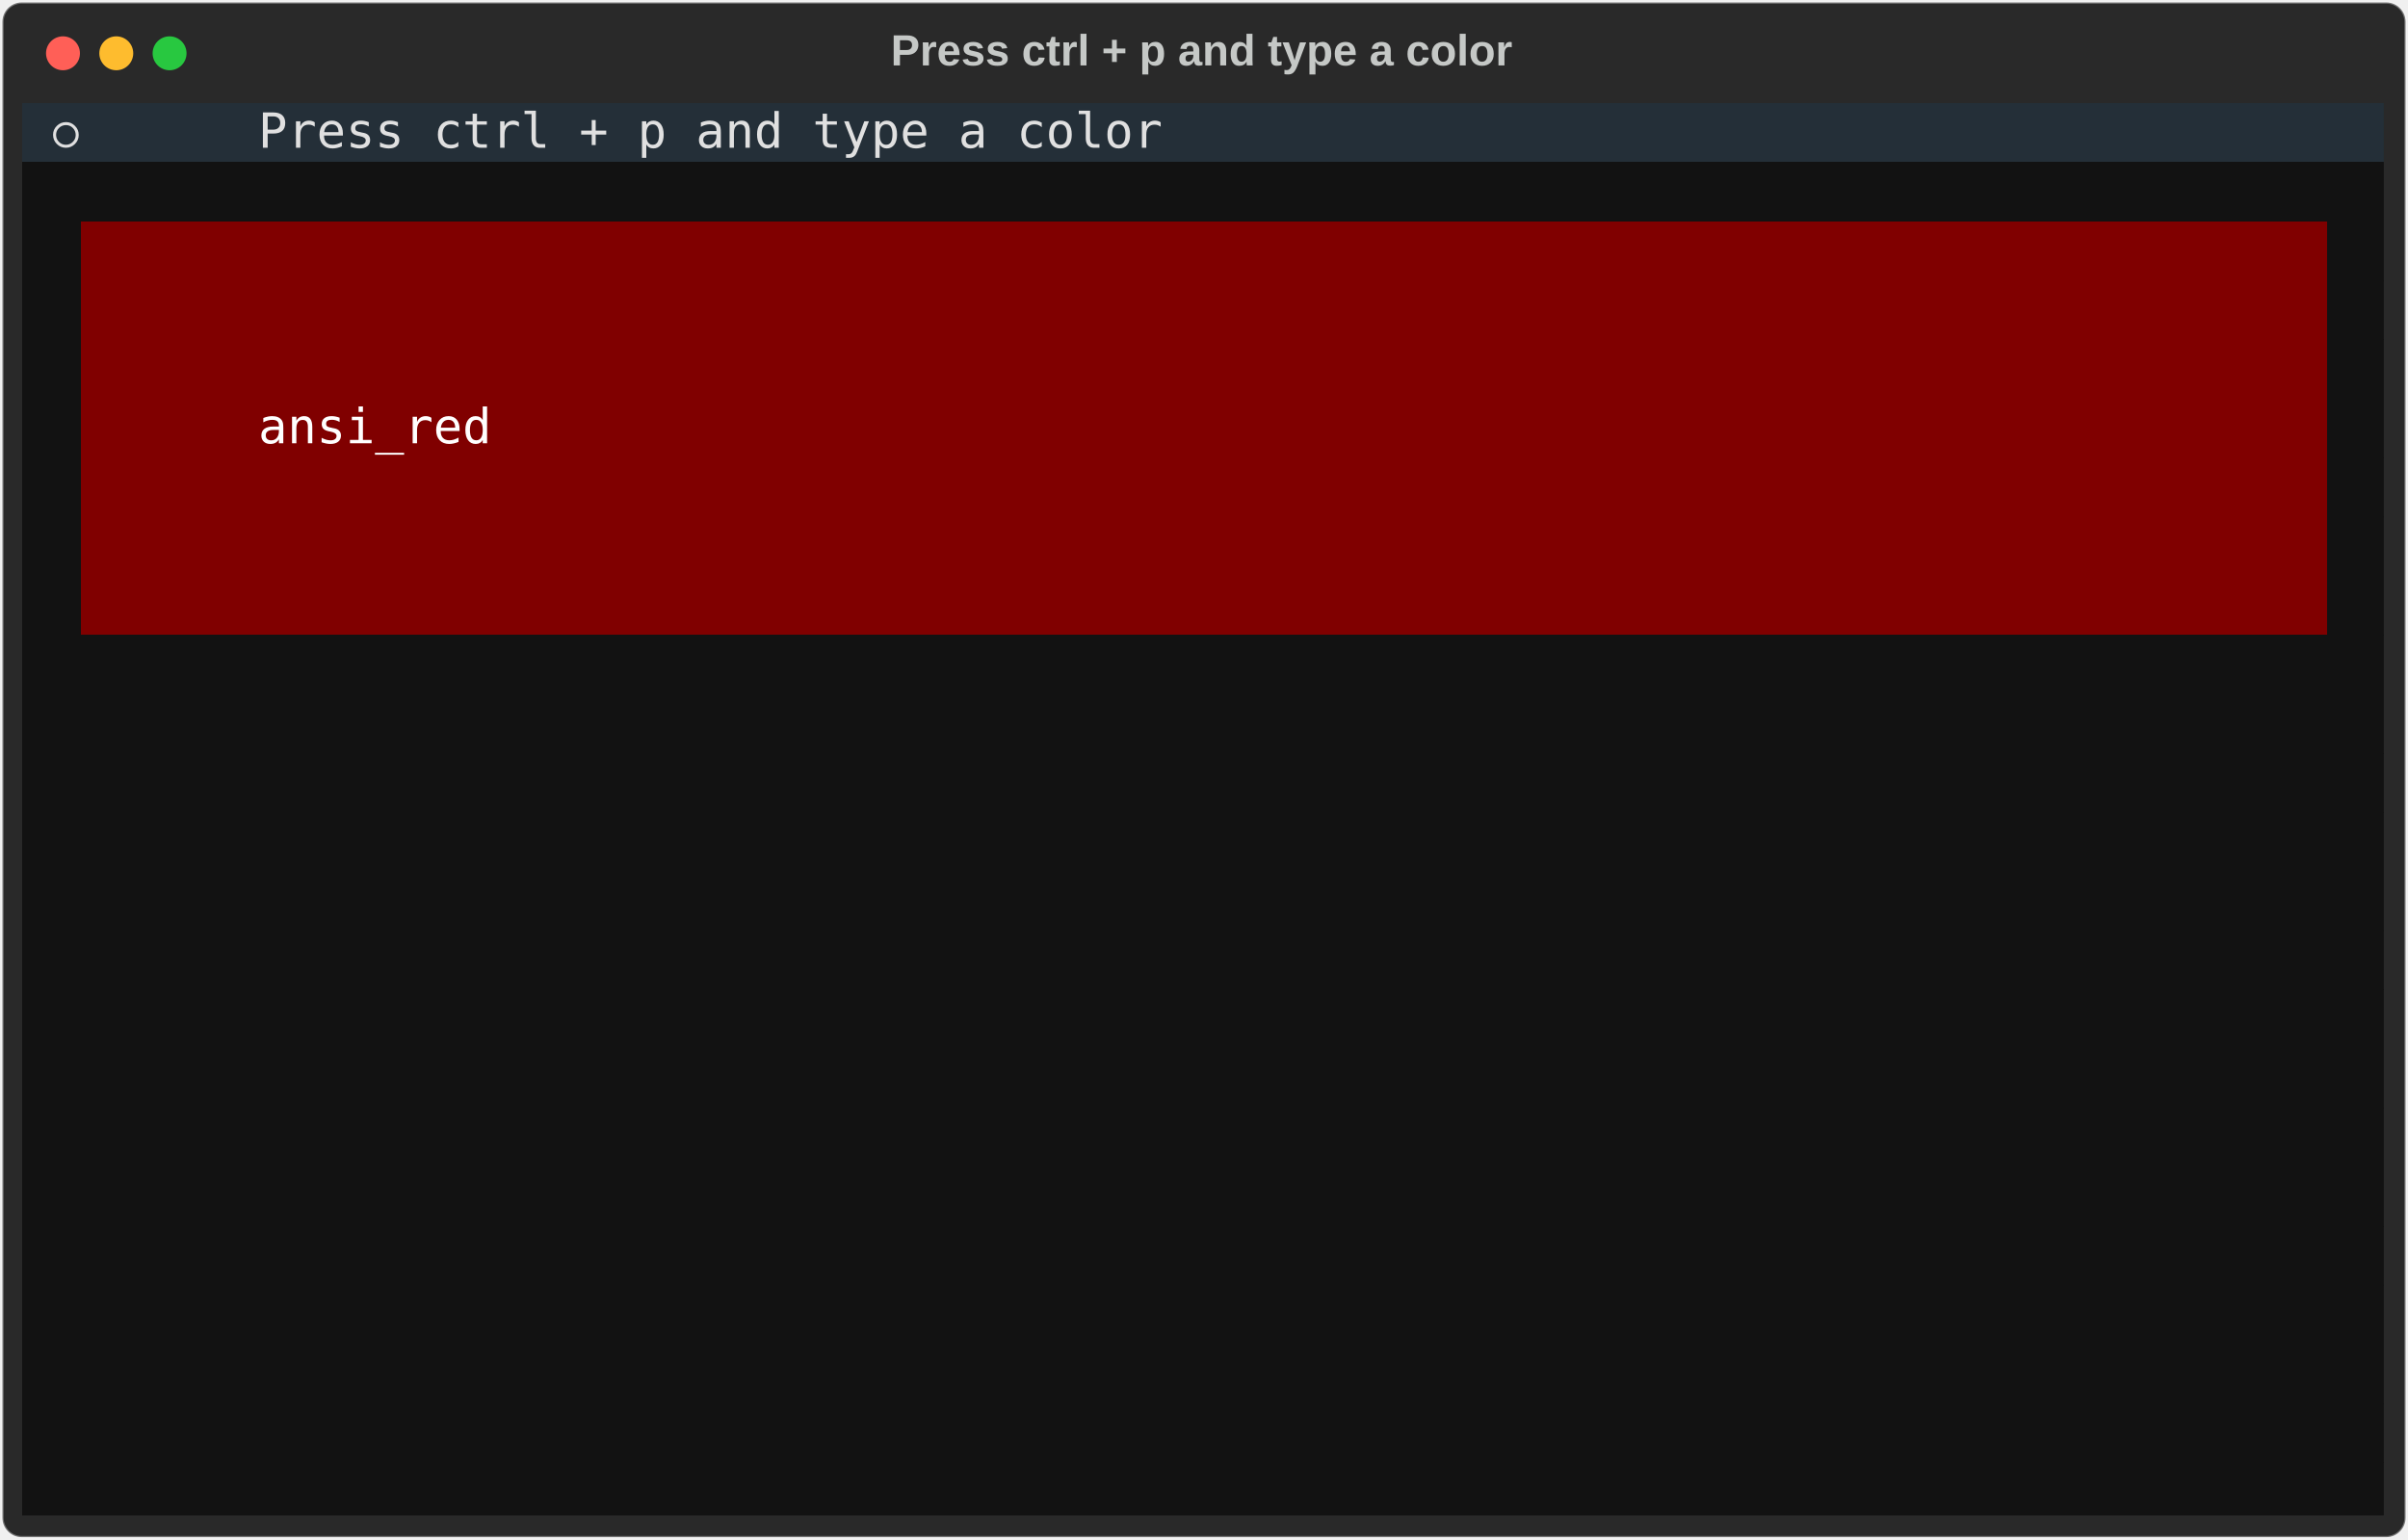
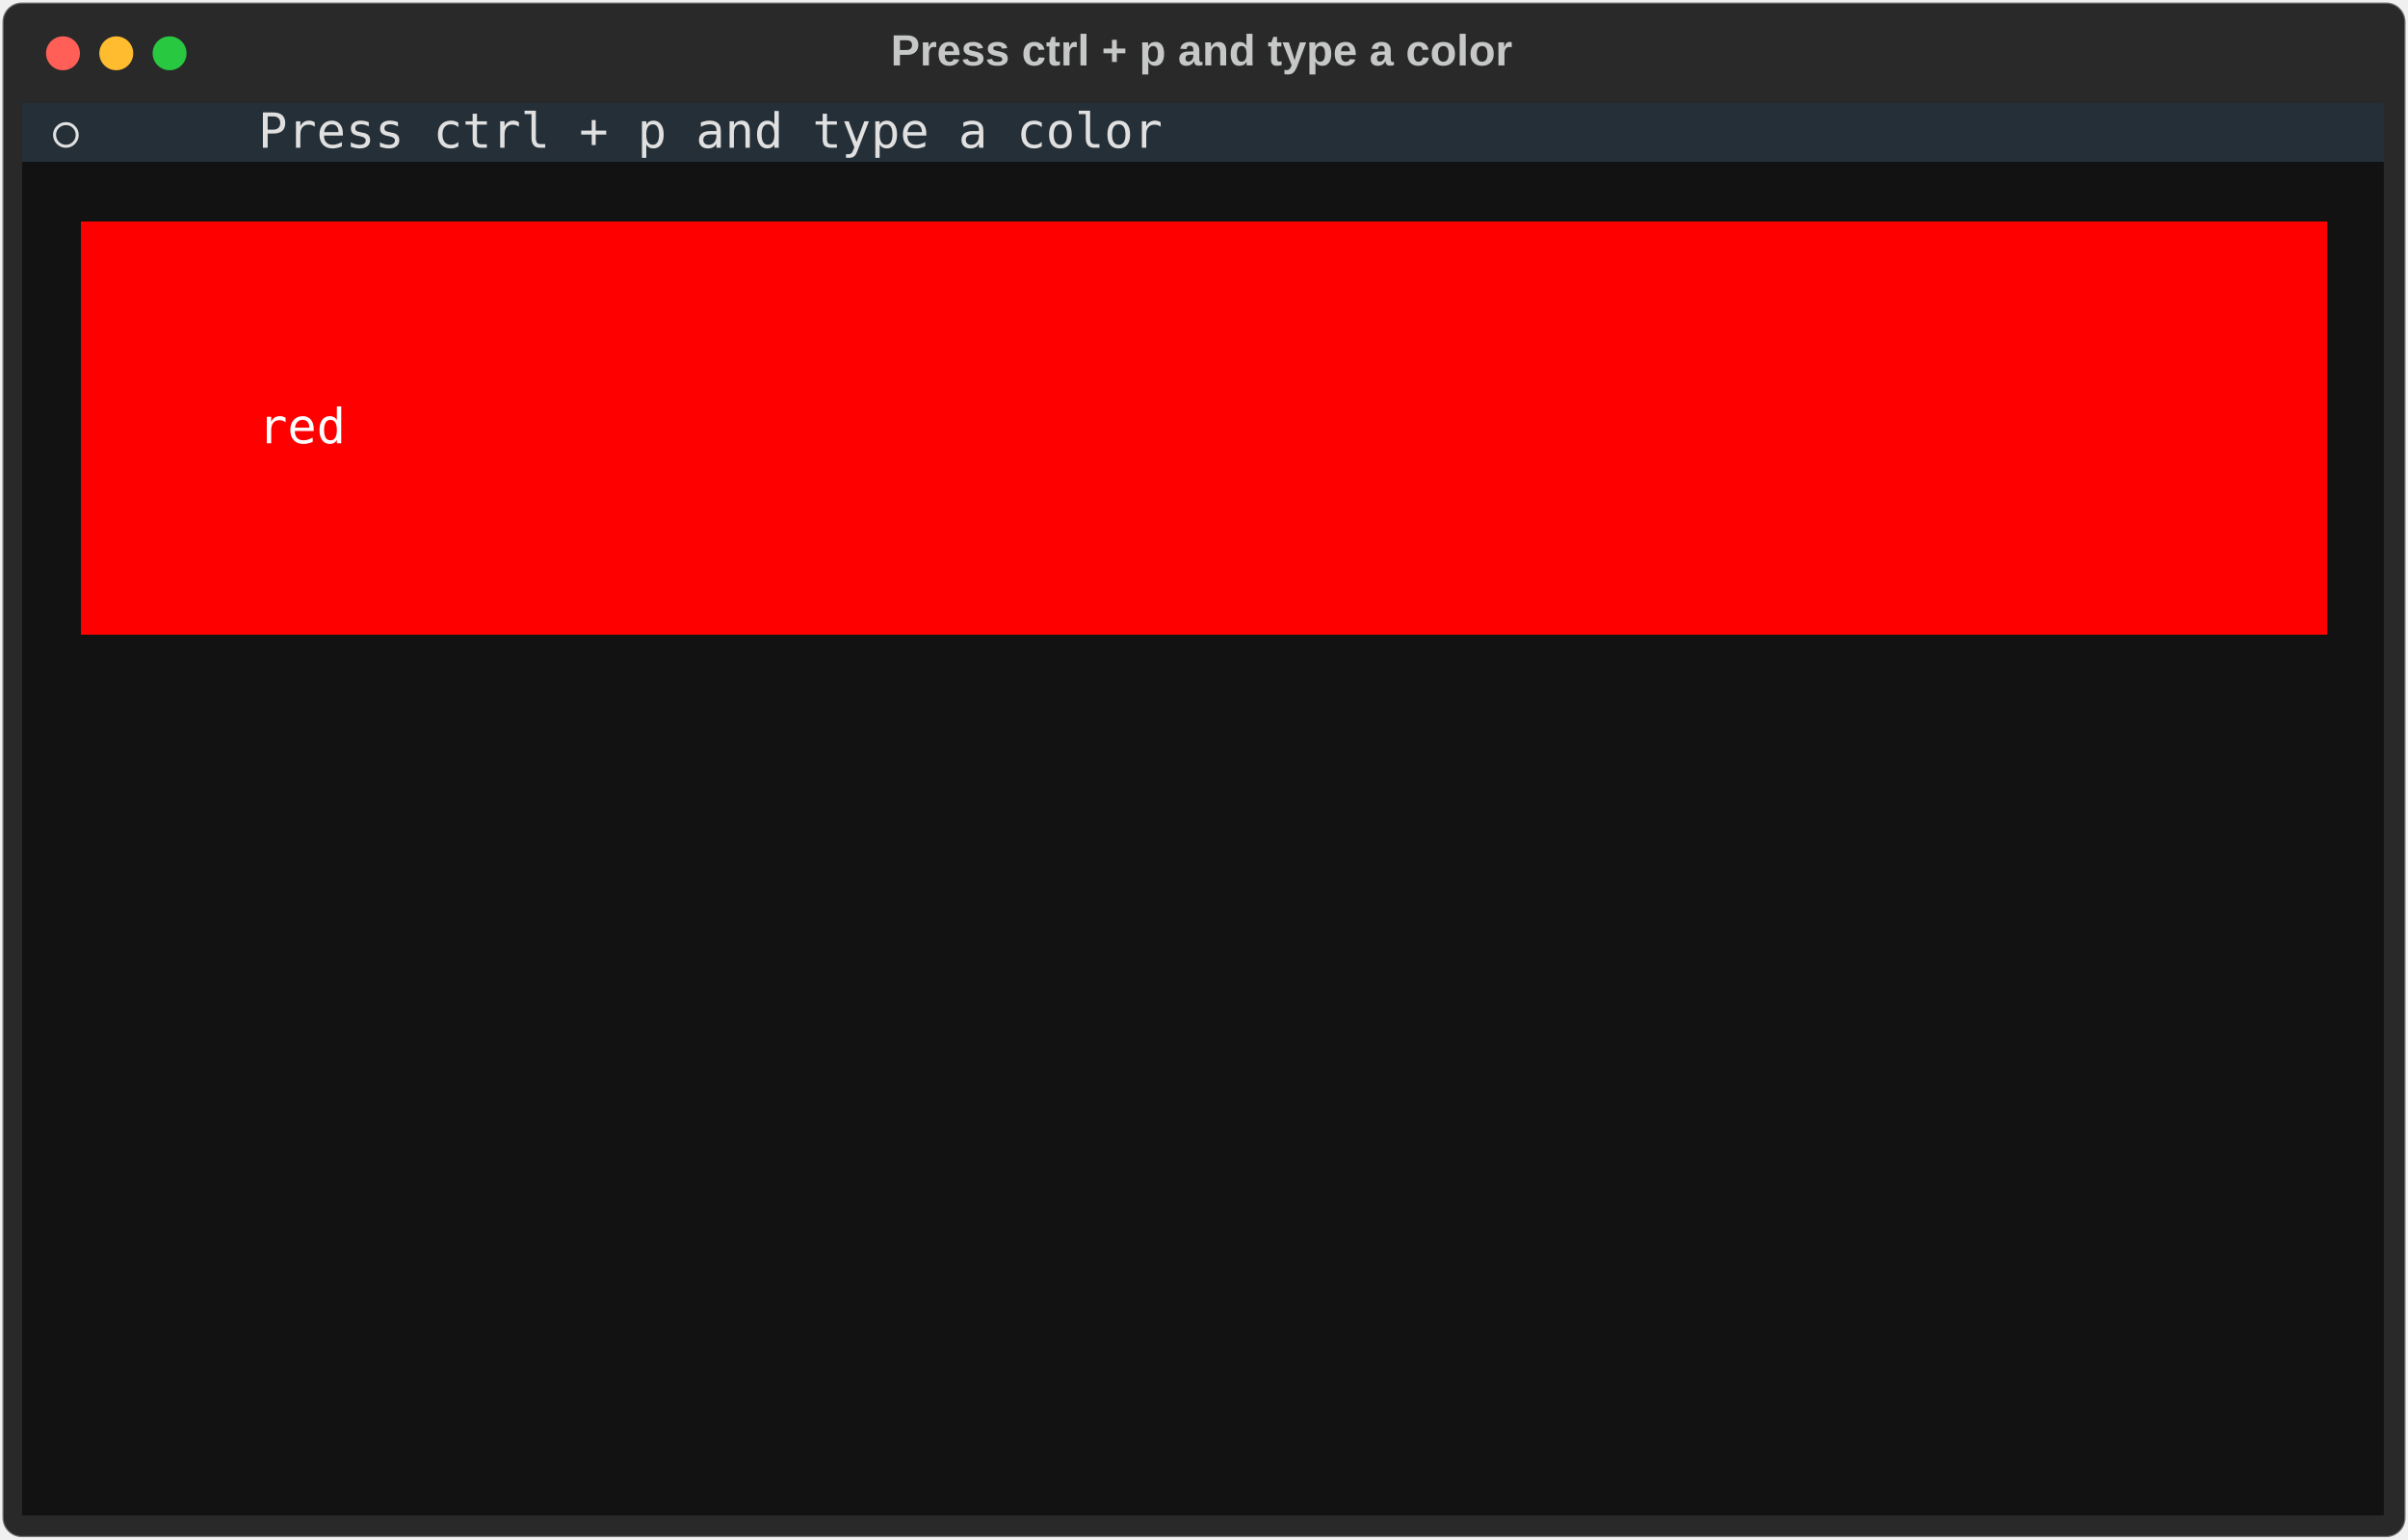
<svg xmlns="http://www.w3.org/2000/svg" class="rich-terminal" viewBox="0 0 994 635.6">
  <style>

    @font-face {
        font-family: "Fira Code";
        src: local("FiraCode-Regular"),
                url("https://cdnjs.cloudflare.com/ajax/libs/firacode/6.2.0/woff2/FiraCode-Regular.woff2") format("woff2"),
                url("https://cdnjs.cloudflare.com/ajax/libs/firacode/6.2.0/woff/FiraCode-Regular.woff") format("woff");
        font-style: normal;
        font-weight: 400;
    }
    @font-face {
        font-family: "Fira Code";
        src: local("FiraCode-Bold"),
                url("https://cdnjs.cloudflare.com/ajax/libs/firacode/6.2.0/woff2/FiraCode-Bold.woff2") format("woff2"),
                url("https://cdnjs.cloudflare.com/ajax/libs/firacode/6.2.0/woff/FiraCode-Bold.woff") format("woff");
        font-style: bold;
        font-weight: 700;
    }

-     .terminal-905867209-matrix {
+     .terminal-3987436012-matrix {
        font-family: Fira Code, monospace;
        font-size: 20px;
        line-height: 24.4px;
        font-variant-east-asian: full-width;
    }

-     .terminal-905867209-title {
+     .terminal-3987436012-title {
        font-size: 18px;
        font-weight: bold;
        font-family: arial;
    }

-     .terminal-905867209-r1 { fill: #c5c8c6 }
- .terminal-905867209-r2 { fill: #e0e0e0 }
- .terminal-905867209-r3 { fill: #ffffff }
+     .terminal-3987436012-r1 { fill: #c5c8c6 }
+ .terminal-3987436012-r2 { fill: #e0e0e0 }
+ .terminal-3987436012-r3 { fill: #ffffff }
    </style>
  <defs>
-     <clipPath id="terminal-905867209-clip-terminal">
+     <clipPath id="terminal-3987436012-clip-terminal">
      <rect x="0" y="0" width="975.0" height="584.6" />
    </clipPath>
-     <clipPath id="terminal-905867209-line-0">
+     <clipPath id="terminal-3987436012-line-0">
      <rect x="0" y="1.5" width="976" height="24.65" />
    </clipPath>
-     <clipPath id="terminal-905867209-line-1">
+     <clipPath id="terminal-3987436012-line-1">
      <rect x="0" y="25.9" width="976" height="24.65" />
    </clipPath>
-     <clipPath id="terminal-905867209-line-2">
+     <clipPath id="terminal-3987436012-line-2">
      <rect x="0" y="50.3" width="976" height="24.65" />
    </clipPath>
-     <clipPath id="terminal-905867209-line-3">
+     <clipPath id="terminal-3987436012-line-3">
      <rect x="0" y="74.7" width="976" height="24.65" />
    </clipPath>
-     <clipPath id="terminal-905867209-line-4">
+     <clipPath id="terminal-3987436012-line-4">
      <rect x="0" y="99.1" width="976" height="24.65" />
    </clipPath>
-     <clipPath id="terminal-905867209-line-5">
+     <clipPath id="terminal-3987436012-line-5">
      <rect x="0" y="123.5" width="976" height="24.65" />
    </clipPath>
-     <clipPath id="terminal-905867209-line-6">
+     <clipPath id="terminal-3987436012-line-6">
      <rect x="0" y="147.9" width="976" height="24.65" />
    </clipPath>
-     <clipPath id="terminal-905867209-line-7">
+     <clipPath id="terminal-3987436012-line-7">
      <rect x="0" y="172.3" width="976" height="24.65" />
    </clipPath>
-     <clipPath id="terminal-905867209-line-8">
+     <clipPath id="terminal-3987436012-line-8">
      <rect x="0" y="196.7" width="976" height="24.65" />
    </clipPath>
-     <clipPath id="terminal-905867209-line-9">
+     <clipPath id="terminal-3987436012-line-9">
      <rect x="0" y="221.1" width="976" height="24.65" />
    </clipPath>
-     <clipPath id="terminal-905867209-line-10">
+     <clipPath id="terminal-3987436012-line-10">
      <rect x="0" y="245.5" width="976" height="24.65" />
    </clipPath>
-     <clipPath id="terminal-905867209-line-11">
+     <clipPath id="terminal-3987436012-line-11">
      <rect x="0" y="269.9" width="976" height="24.65" />
    </clipPath>
-     <clipPath id="terminal-905867209-line-12">
+     <clipPath id="terminal-3987436012-line-12">
      <rect x="0" y="294.3" width="976" height="24.65" />
    </clipPath>
-     <clipPath id="terminal-905867209-line-13">
+     <clipPath id="terminal-3987436012-line-13">
      <rect x="0" y="318.7" width="976" height="24.65" />
    </clipPath>
-     <clipPath id="terminal-905867209-line-14">
+     <clipPath id="terminal-3987436012-line-14">
      <rect x="0" y="343.1" width="976" height="24.65" />
    </clipPath>
-     <clipPath id="terminal-905867209-line-15">
+     <clipPath id="terminal-3987436012-line-15">
      <rect x="0" y="367.5" width="976" height="24.65" />
    </clipPath>
-     <clipPath id="terminal-905867209-line-16">
+     <clipPath id="terminal-3987436012-line-16">
      <rect x="0" y="391.9" width="976" height="24.65" />
    </clipPath>
-     <clipPath id="terminal-905867209-line-17">
+     <clipPath id="terminal-3987436012-line-17">
      <rect x="0" y="416.3" width="976" height="24.65" />
    </clipPath>
-     <clipPath id="terminal-905867209-line-18">
+     <clipPath id="terminal-3987436012-line-18">
      <rect x="0" y="440.7" width="976" height="24.65" />
    </clipPath>
-     <clipPath id="terminal-905867209-line-19">
+     <clipPath id="terminal-3987436012-line-19">
      <rect x="0" y="465.1" width="976" height="24.65" />
    </clipPath>
-     <clipPath id="terminal-905867209-line-20">
+     <clipPath id="terminal-3987436012-line-20">
      <rect x="0" y="489.5" width="976" height="24.65" />
    </clipPath>
-     <clipPath id="terminal-905867209-line-21">
+     <clipPath id="terminal-3987436012-line-21">
      <rect x="0" y="513.9" width="976" height="24.65" />
    </clipPath>
-     <clipPath id="terminal-905867209-line-22">
+     <clipPath id="terminal-3987436012-line-22">
      <rect x="0" y="538.3" width="976" height="24.65" />
    </clipPath>
  </defs>
  <rect fill="#292929" stroke="rgba(255,255,255,0.35)" stroke-width="1" x="1" y="1" width="992" height="633.6" rx="8" />
-   <text class="terminal-905867209-title" fill="#c5c8c6" text-anchor="middle" x="496" y="27">Press ctrl + p and type a color</text>
+   <text class="terminal-3987436012-title" fill="#c5c8c6" text-anchor="middle" x="496" y="27">Press ctrl + p and type a color</text>
  <g transform="translate(26,22)">
    <circle cx="0" cy="0" r="7" fill="#ff5f57" />
    <circle cx="22" cy="0" r="7" fill="#febc2e" />
    <circle cx="44" cy="0" r="7" fill="#28c840" />
  </g>
-   <g transform="translate(9, 41)" clip-path="url(#terminal-905867209-clip-terminal)">
+   <g transform="translate(9, 41)" clip-path="url(#terminal-3987436012-clip-terminal)">
    <rect fill="#242f38" x="0" y="1.5" width="12.2" height="24.65" shape-rendering="crispEdges" />
    <rect fill="#242f38" x="12.2" y="1.5" width="73.2" height="24.65" shape-rendering="crispEdges" />
    <rect fill="#242f38" x="85.4" y="1.5" width="12.2" height="24.65" shape-rendering="crispEdges" />
    <rect fill="#242f38" x="97.6" y="1.5" width="756.4" height="24.65" shape-rendering="crispEdges" />
    <rect fill="#242f38" x="854" y="1.5" width="12.2" height="24.65" shape-rendering="crispEdges" />
    <rect fill="#242f38" x="866.2" y="1.5" width="0" height="24.65" shape-rendering="crispEdges" />
    <rect fill="#242f38" x="866.2" y="1.5" width="109.8" height="24.65" shape-rendering="crispEdges" />
    <rect fill="#121212" x="0" y="25.9" width="976" height="24.65" shape-rendering="crispEdges" />
    <rect fill="#121212" x="0" y="50.3" width="24.4" height="24.65" shape-rendering="crispEdges" />
-     <rect fill="#800000" x="24.4" y="50.3" width="927.2" height="24.65" shape-rendering="crispEdges" />
+     <rect fill="#ff0000" x="24.4" y="50.3" width="927.2" height="24.65" shape-rendering="crispEdges" />
    <rect fill="#121212" x="951.6" y="50.3" width="24.4" height="24.65" shape-rendering="crispEdges" />
    <rect fill="#121212" x="0" y="74.7" width="24.4" height="24.65" shape-rendering="crispEdges" />
-     <rect fill="#800000" x="24.4" y="74.7" width="927.2" height="24.65" shape-rendering="crispEdges" />
+     <rect fill="#ff0000" x="24.4" y="74.7" width="927.2" height="24.65" shape-rendering="crispEdges" />
    <rect fill="#121212" x="951.6" y="74.7" width="24.4" height="24.65" shape-rendering="crispEdges" />
    <rect fill="#121212" x="0" y="99.1" width="24.4" height="24.65" shape-rendering="crispEdges" />
-     <rect fill="#800000" x="24.4" y="99.1" width="927.2" height="24.65" shape-rendering="crispEdges" />
+     <rect fill="#ff0000" x="24.4" y="99.1" width="927.2" height="24.65" shape-rendering="crispEdges" />
    <rect fill="#121212" x="951.6" y="99.1" width="24.4" height="24.65" shape-rendering="crispEdges" />
    <rect fill="#121212" x="0" y="123.5" width="24.4" height="24.65" shape-rendering="crispEdges" />
-     <rect fill="#800000" x="24.4" y="123.5" width="73.2" height="24.65" shape-rendering="crispEdges" />
-     <rect fill="#800000" x="97.6" y="123.5" width="97.6" height="24.65" shape-rendering="crispEdges" />
-     <rect fill="#800000" x="195.2" y="123.5" width="756.4" height="24.65" shape-rendering="crispEdges" />
+     <rect fill="#ff0000" x="24.4" y="123.5" width="73.2" height="24.65" shape-rendering="crispEdges" />
+     <rect fill="#ff0000" x="97.6" y="123.5" width="36.6" height="24.65" shape-rendering="crispEdges" />
+     <rect fill="#ff0000" x="134.2" y="123.5" width="817.4" height="24.65" shape-rendering="crispEdges" />
    <rect fill="#121212" x="951.6" y="123.5" width="24.4" height="24.65" shape-rendering="crispEdges" />
    <rect fill="#121212" x="0" y="147.9" width="24.4" height="24.65" shape-rendering="crispEdges" />
-     <rect fill="#800000" x="24.4" y="147.9" width="927.2" height="24.65" shape-rendering="crispEdges" />
+     <rect fill="#ff0000" x="24.4" y="147.9" width="927.2" height="24.65" shape-rendering="crispEdges" />
    <rect fill="#121212" x="951.6" y="147.9" width="24.4" height="24.65" shape-rendering="crispEdges" />
    <rect fill="#121212" x="0" y="172.3" width="24.4" height="24.65" shape-rendering="crispEdges" />
-     <rect fill="#800000" x="24.4" y="172.3" width="927.2" height="24.65" shape-rendering="crispEdges" />
+     <rect fill="#ff0000" x="24.4" y="172.3" width="927.2" height="24.65" shape-rendering="crispEdges" />
    <rect fill="#121212" x="951.6" y="172.3" width="24.4" height="24.65" shape-rendering="crispEdges" />
    <rect fill="#121212" x="0" y="196.7" width="24.4" height="24.65" shape-rendering="crispEdges" />
-     <rect fill="#800000" x="24.4" y="196.7" width="927.2" height="24.65" shape-rendering="crispEdges" />
+     <rect fill="#ff0000" x="24.4" y="196.7" width="927.2" height="24.65" shape-rendering="crispEdges" />
    <rect fill="#121212" x="951.6" y="196.7" width="24.4" height="24.65" shape-rendering="crispEdges" />
    <rect fill="#121212" x="0" y="221.1" width="976" height="24.65" shape-rendering="crispEdges" />
    <rect fill="#121212" x="0" y="245.5" width="976" height="24.65" shape-rendering="crispEdges" />
    <rect fill="#121212" x="0" y="269.9" width="976" height="24.65" shape-rendering="crispEdges" />
    <rect fill="#121212" x="0" y="294.3" width="976" height="24.65" shape-rendering="crispEdges" />
    <rect fill="#121212" x="0" y="318.7" width="976" height="24.65" shape-rendering="crispEdges" />
    <rect fill="#121212" x="0" y="343.1" width="976" height="24.65" shape-rendering="crispEdges" />
    <rect fill="#121212" x="0" y="367.5" width="976" height="24.65" shape-rendering="crispEdges" />
    <rect fill="#121212" x="0" y="391.9" width="976" height="24.65" shape-rendering="crispEdges" />
    <rect fill="#121212" x="0" y="416.3" width="976" height="24.65" shape-rendering="crispEdges" />
    <rect fill="#121212" x="0" y="440.7" width="976" height="24.65" shape-rendering="crispEdges" />
    <rect fill="#121212" x="0" y="465.1" width="976" height="24.65" shape-rendering="crispEdges" />
    <rect fill="#121212" x="0" y="489.5" width="976" height="24.65" shape-rendering="crispEdges" />
    <rect fill="#121212" x="0" y="513.9" width="976" height="24.65" shape-rendering="crispEdges" />
    <rect fill="#121212" x="0" y="538.3" width="976" height="24.65" shape-rendering="crispEdges" />
    <rect fill="#121212" x="0" y="562.7" width="976" height="24.65" shape-rendering="crispEdges" />
-     <g class="terminal-905867209-matrix">
-       <text class="terminal-905867209-r2" x="12.2" y="20" textLength="73.2" clip-path="url(#terminal-905867209-line-0)">⭘     </text>
-       <text class="terminal-905867209-r2" x="97.6" y="20" textLength="756.4" clip-path="url(#terminal-905867209-line-0)">               Press ctrl + p and type a color                </text>
-       <text class="terminal-905867209-r1" x="976" y="20" textLength="12.2" clip-path="url(#terminal-905867209-line-0)">
- </text>
-       <text class="terminal-905867209-r1" x="976" y="44.4" textLength="12.2" clip-path="url(#terminal-905867209-line-1)">
- </text>
-       <text class="terminal-905867209-r1" x="976" y="68.8" textLength="12.2" clip-path="url(#terminal-905867209-line-2)">
- </text>
-       <text class="terminal-905867209-r1" x="976" y="93.2" textLength="12.2" clip-path="url(#terminal-905867209-line-3)">
- </text>
-       <text class="terminal-905867209-r1" x="976" y="117.6" textLength="12.2" clip-path="url(#terminal-905867209-line-4)">
- </text>
-       <text class="terminal-905867209-r3" x="97.6" y="142" textLength="97.6" clip-path="url(#terminal-905867209-line-5)">ansi_red</text>
-       <text class="terminal-905867209-r1" x="976" y="142" textLength="12.2" clip-path="url(#terminal-905867209-line-5)">
- </text>
-       <text class="terminal-905867209-r1" x="976" y="166.4" textLength="12.2" clip-path="url(#terminal-905867209-line-6)">
- </text>
-       <text class="terminal-905867209-r1" x="976" y="190.8" textLength="12.2" clip-path="url(#terminal-905867209-line-7)">
- </text>
-       <text class="terminal-905867209-r1" x="976" y="215.2" textLength="12.2" clip-path="url(#terminal-905867209-line-8)">
- </text>
-       <text class="terminal-905867209-r1" x="976" y="239.6" textLength="12.2" clip-path="url(#terminal-905867209-line-9)">
- </text>
-       <text class="terminal-905867209-r1" x="976" y="264" textLength="12.2" clip-path="url(#terminal-905867209-line-10)">
- </text>
-       <text class="terminal-905867209-r1" x="976" y="288.4" textLength="12.2" clip-path="url(#terminal-905867209-line-11)">
- </text>
-       <text class="terminal-905867209-r1" x="976" y="312.8" textLength="12.2" clip-path="url(#terminal-905867209-line-12)">
- </text>
-       <text class="terminal-905867209-r1" x="976" y="337.2" textLength="12.2" clip-path="url(#terminal-905867209-line-13)">
- </text>
-       <text class="terminal-905867209-r1" x="976" y="361.6" textLength="12.2" clip-path="url(#terminal-905867209-line-14)">
- </text>
-       <text class="terminal-905867209-r1" x="976" y="386" textLength="12.2" clip-path="url(#terminal-905867209-line-15)">
- </text>
-       <text class="terminal-905867209-r1" x="976" y="410.4" textLength="12.2" clip-path="url(#terminal-905867209-line-16)">
- </text>
-       <text class="terminal-905867209-r1" x="976" y="434.8" textLength="12.2" clip-path="url(#terminal-905867209-line-17)">
- </text>
-       <text class="terminal-905867209-r1" x="976" y="459.2" textLength="12.2" clip-path="url(#terminal-905867209-line-18)">
- </text>
-       <text class="terminal-905867209-r1" x="976" y="483.6" textLength="12.2" clip-path="url(#terminal-905867209-line-19)">
- </text>
-       <text class="terminal-905867209-r1" x="976" y="508" textLength="12.2" clip-path="url(#terminal-905867209-line-20)">
- </text>
-       <text class="terminal-905867209-r1" x="976" y="532.4" textLength="12.2" clip-path="url(#terminal-905867209-line-21)">
- </text>
-       <text class="terminal-905867209-r1" x="976" y="556.8" textLength="12.2" clip-path="url(#terminal-905867209-line-22)">
+     <g class="terminal-3987436012-matrix">
+       <text class="terminal-3987436012-r2" x="12.2" y="20" textLength="73.2" clip-path="url(#terminal-3987436012-line-0)">⭘     </text>
+       <text class="terminal-3987436012-r2" x="97.6" y="20" textLength="756.4" clip-path="url(#terminal-3987436012-line-0)">               Press ctrl + p and type a color                </text>
+       <text class="terminal-3987436012-r1" x="976" y="20" textLength="12.2" clip-path="url(#terminal-3987436012-line-0)">
+ </text>
+       <text class="terminal-3987436012-r1" x="976" y="44.4" textLength="12.2" clip-path="url(#terminal-3987436012-line-1)">
+ </text>
+       <text class="terminal-3987436012-r1" x="976" y="68.8" textLength="12.2" clip-path="url(#terminal-3987436012-line-2)">
+ </text>
+       <text class="terminal-3987436012-r1" x="976" y="93.2" textLength="12.2" clip-path="url(#terminal-3987436012-line-3)">
+ </text>
+       <text class="terminal-3987436012-r1" x="976" y="117.6" textLength="12.2" clip-path="url(#terminal-3987436012-line-4)">
+ </text>
+       <text class="terminal-3987436012-r3" x="97.6" y="142" textLength="36.6" clip-path="url(#terminal-3987436012-line-5)">red</text>
+       <text class="terminal-3987436012-r1" x="976" y="142" textLength="12.2" clip-path="url(#terminal-3987436012-line-5)">
+ </text>
+       <text class="terminal-3987436012-r1" x="976" y="166.4" textLength="12.2" clip-path="url(#terminal-3987436012-line-6)">
+ </text>
+       <text class="terminal-3987436012-r1" x="976" y="190.8" textLength="12.2" clip-path="url(#terminal-3987436012-line-7)">
+ </text>
+       <text class="terminal-3987436012-r1" x="976" y="215.2" textLength="12.2" clip-path="url(#terminal-3987436012-line-8)">
+ </text>
+       <text class="terminal-3987436012-r1" x="976" y="239.6" textLength="12.2" clip-path="url(#terminal-3987436012-line-9)">
+ </text>
+       <text class="terminal-3987436012-r1" x="976" y="264" textLength="12.2" clip-path="url(#terminal-3987436012-line-10)">
+ </text>
+       <text class="terminal-3987436012-r1" x="976" y="288.4" textLength="12.2" clip-path="url(#terminal-3987436012-line-11)">
+ </text>
+       <text class="terminal-3987436012-r1" x="976" y="312.8" textLength="12.2" clip-path="url(#terminal-3987436012-line-12)">
+ </text>
+       <text class="terminal-3987436012-r1" x="976" y="337.2" textLength="12.2" clip-path="url(#terminal-3987436012-line-13)">
+ </text>
+       <text class="terminal-3987436012-r1" x="976" y="361.6" textLength="12.2" clip-path="url(#terminal-3987436012-line-14)">
+ </text>
+       <text class="terminal-3987436012-r1" x="976" y="386" textLength="12.2" clip-path="url(#terminal-3987436012-line-15)">
+ </text>
+       <text class="terminal-3987436012-r1" x="976" y="410.4" textLength="12.2" clip-path="url(#terminal-3987436012-line-16)">
+ </text>
+       <text class="terminal-3987436012-r1" x="976" y="434.8" textLength="12.2" clip-path="url(#terminal-3987436012-line-17)">
+ </text>
+       <text class="terminal-3987436012-r1" x="976" y="459.2" textLength="12.2" clip-path="url(#terminal-3987436012-line-18)">
+ </text>
+       <text class="terminal-3987436012-r1" x="976" y="483.6" textLength="12.2" clip-path="url(#terminal-3987436012-line-19)">
+ </text>
+       <text class="terminal-3987436012-r1" x="976" y="508" textLength="12.2" clip-path="url(#terminal-3987436012-line-20)">
+ </text>
+       <text class="terminal-3987436012-r1" x="976" y="532.4" textLength="12.2" clip-path="url(#terminal-3987436012-line-21)">
+ </text>
+       <text class="terminal-3987436012-r1" x="976" y="556.8" textLength="12.2" clip-path="url(#terminal-3987436012-line-22)">
</text>
    </g>
  </g>
</svg>
